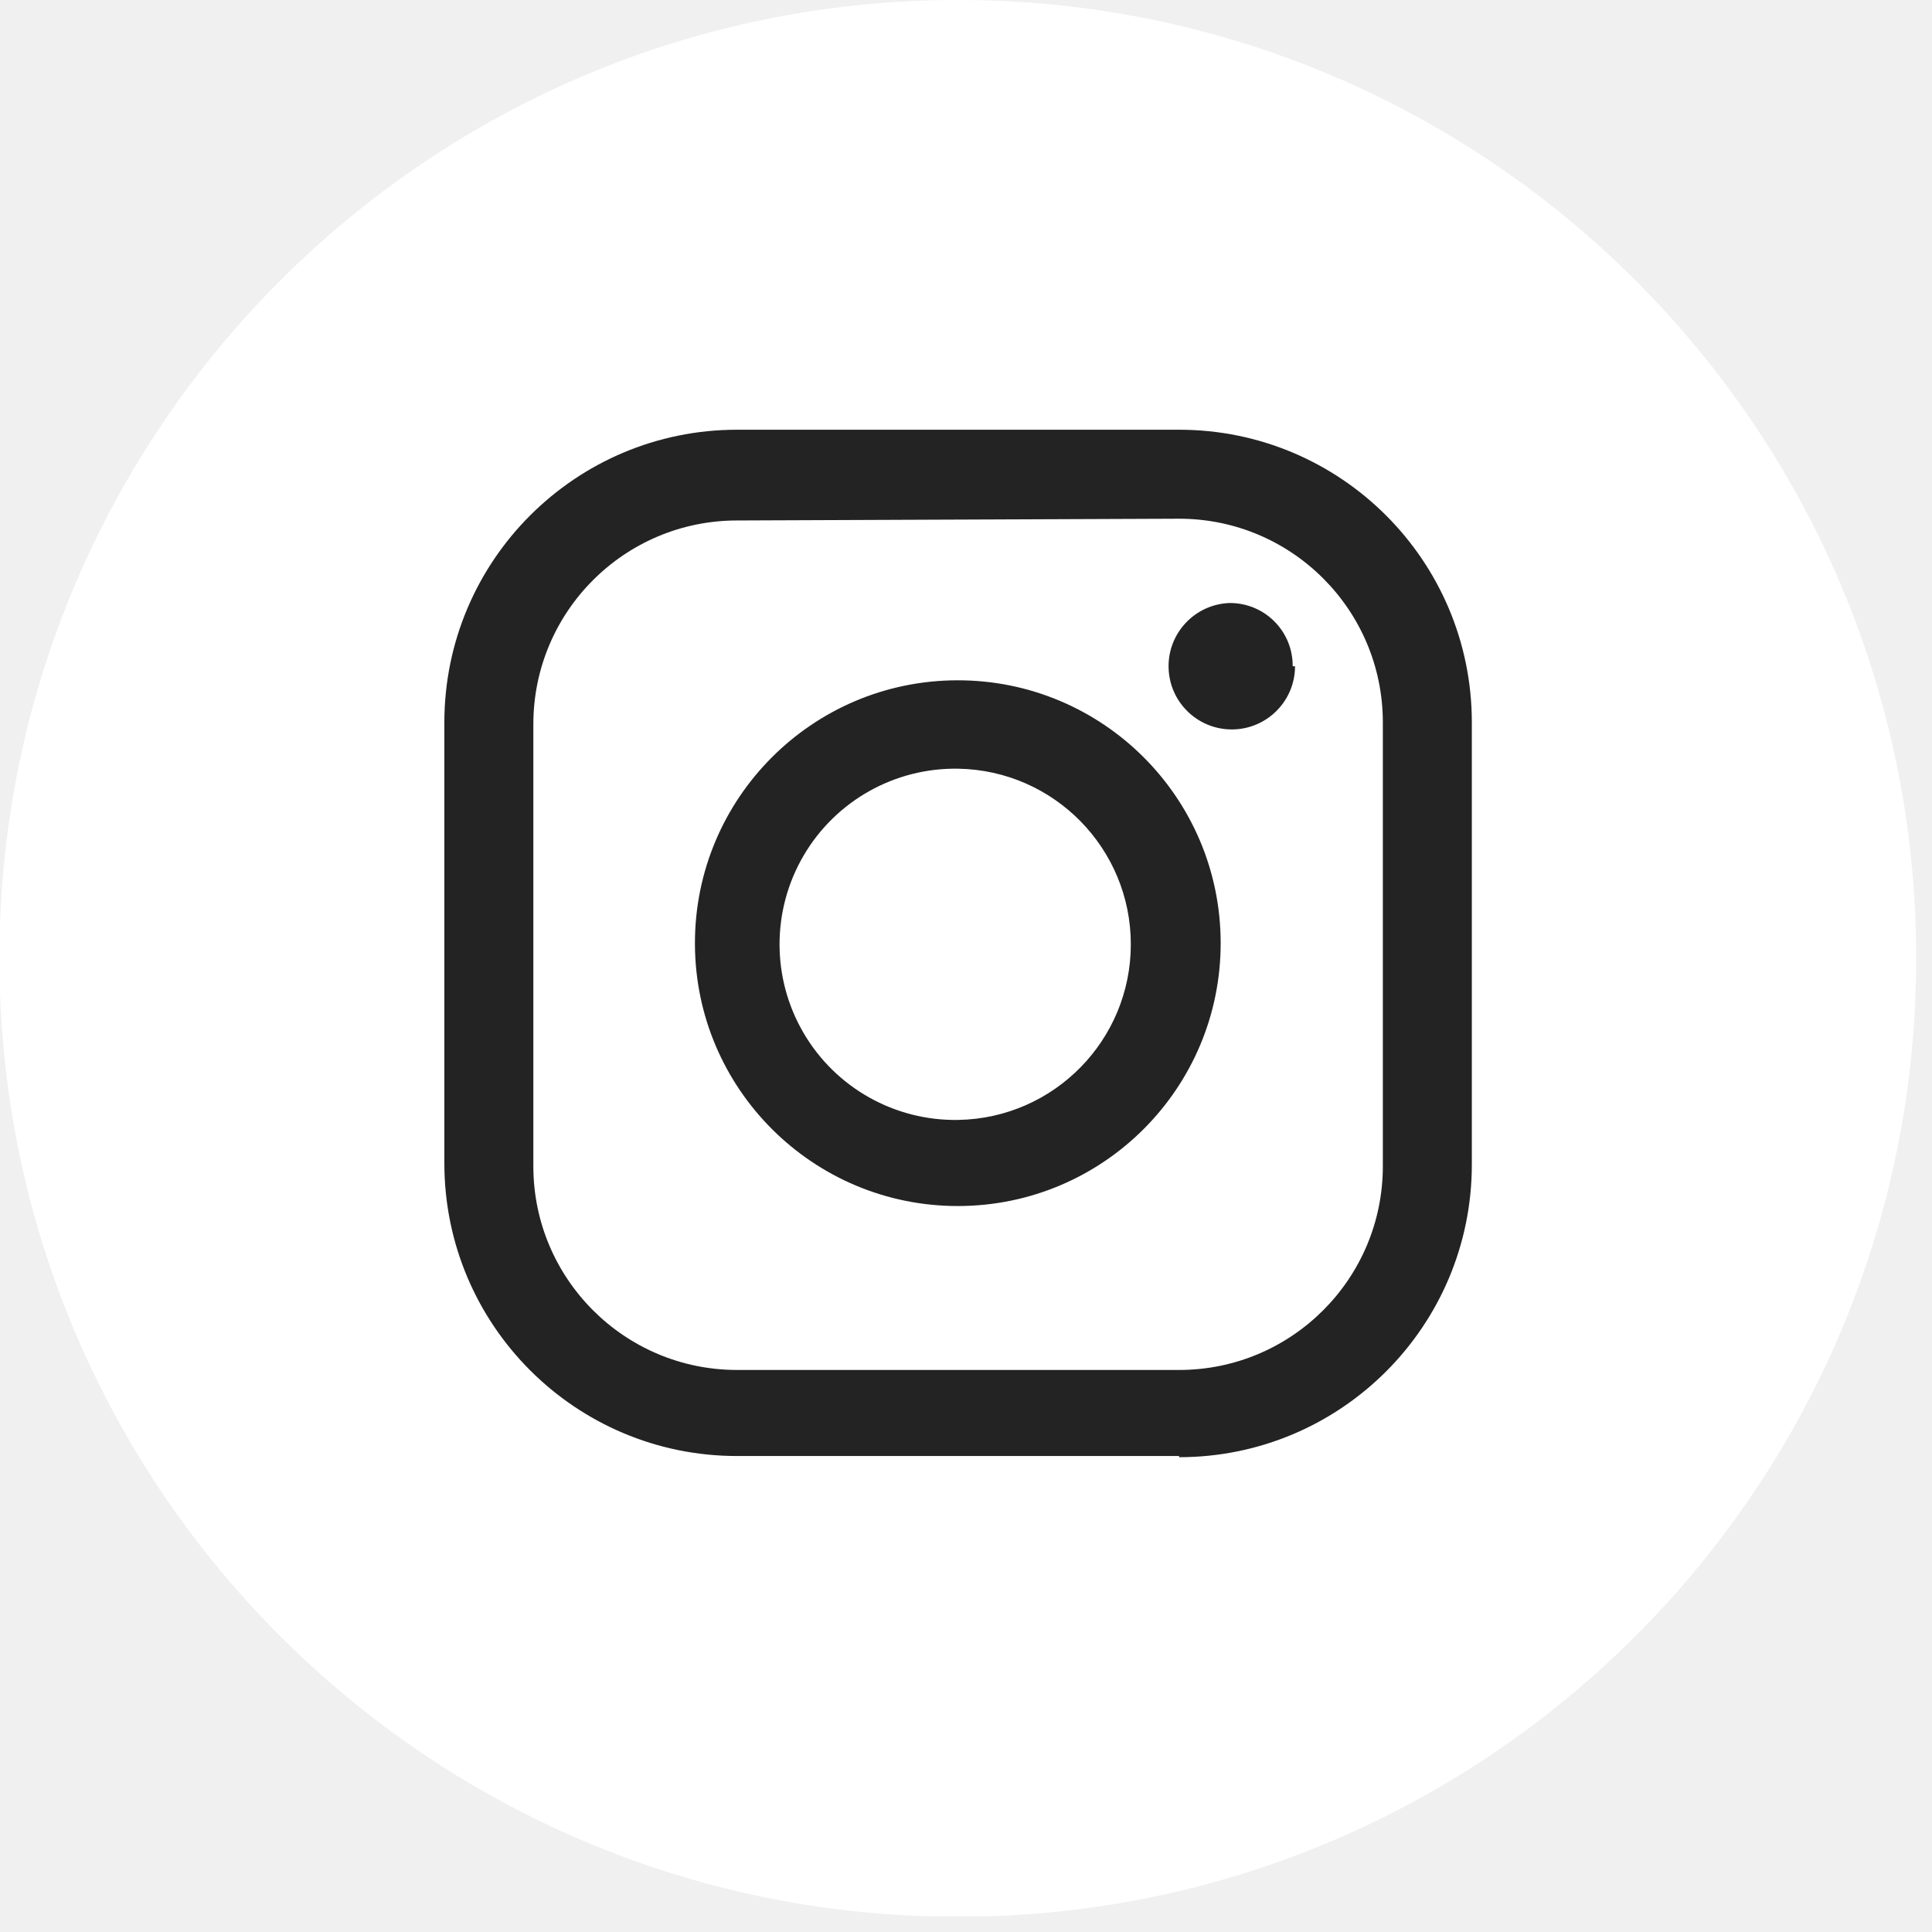
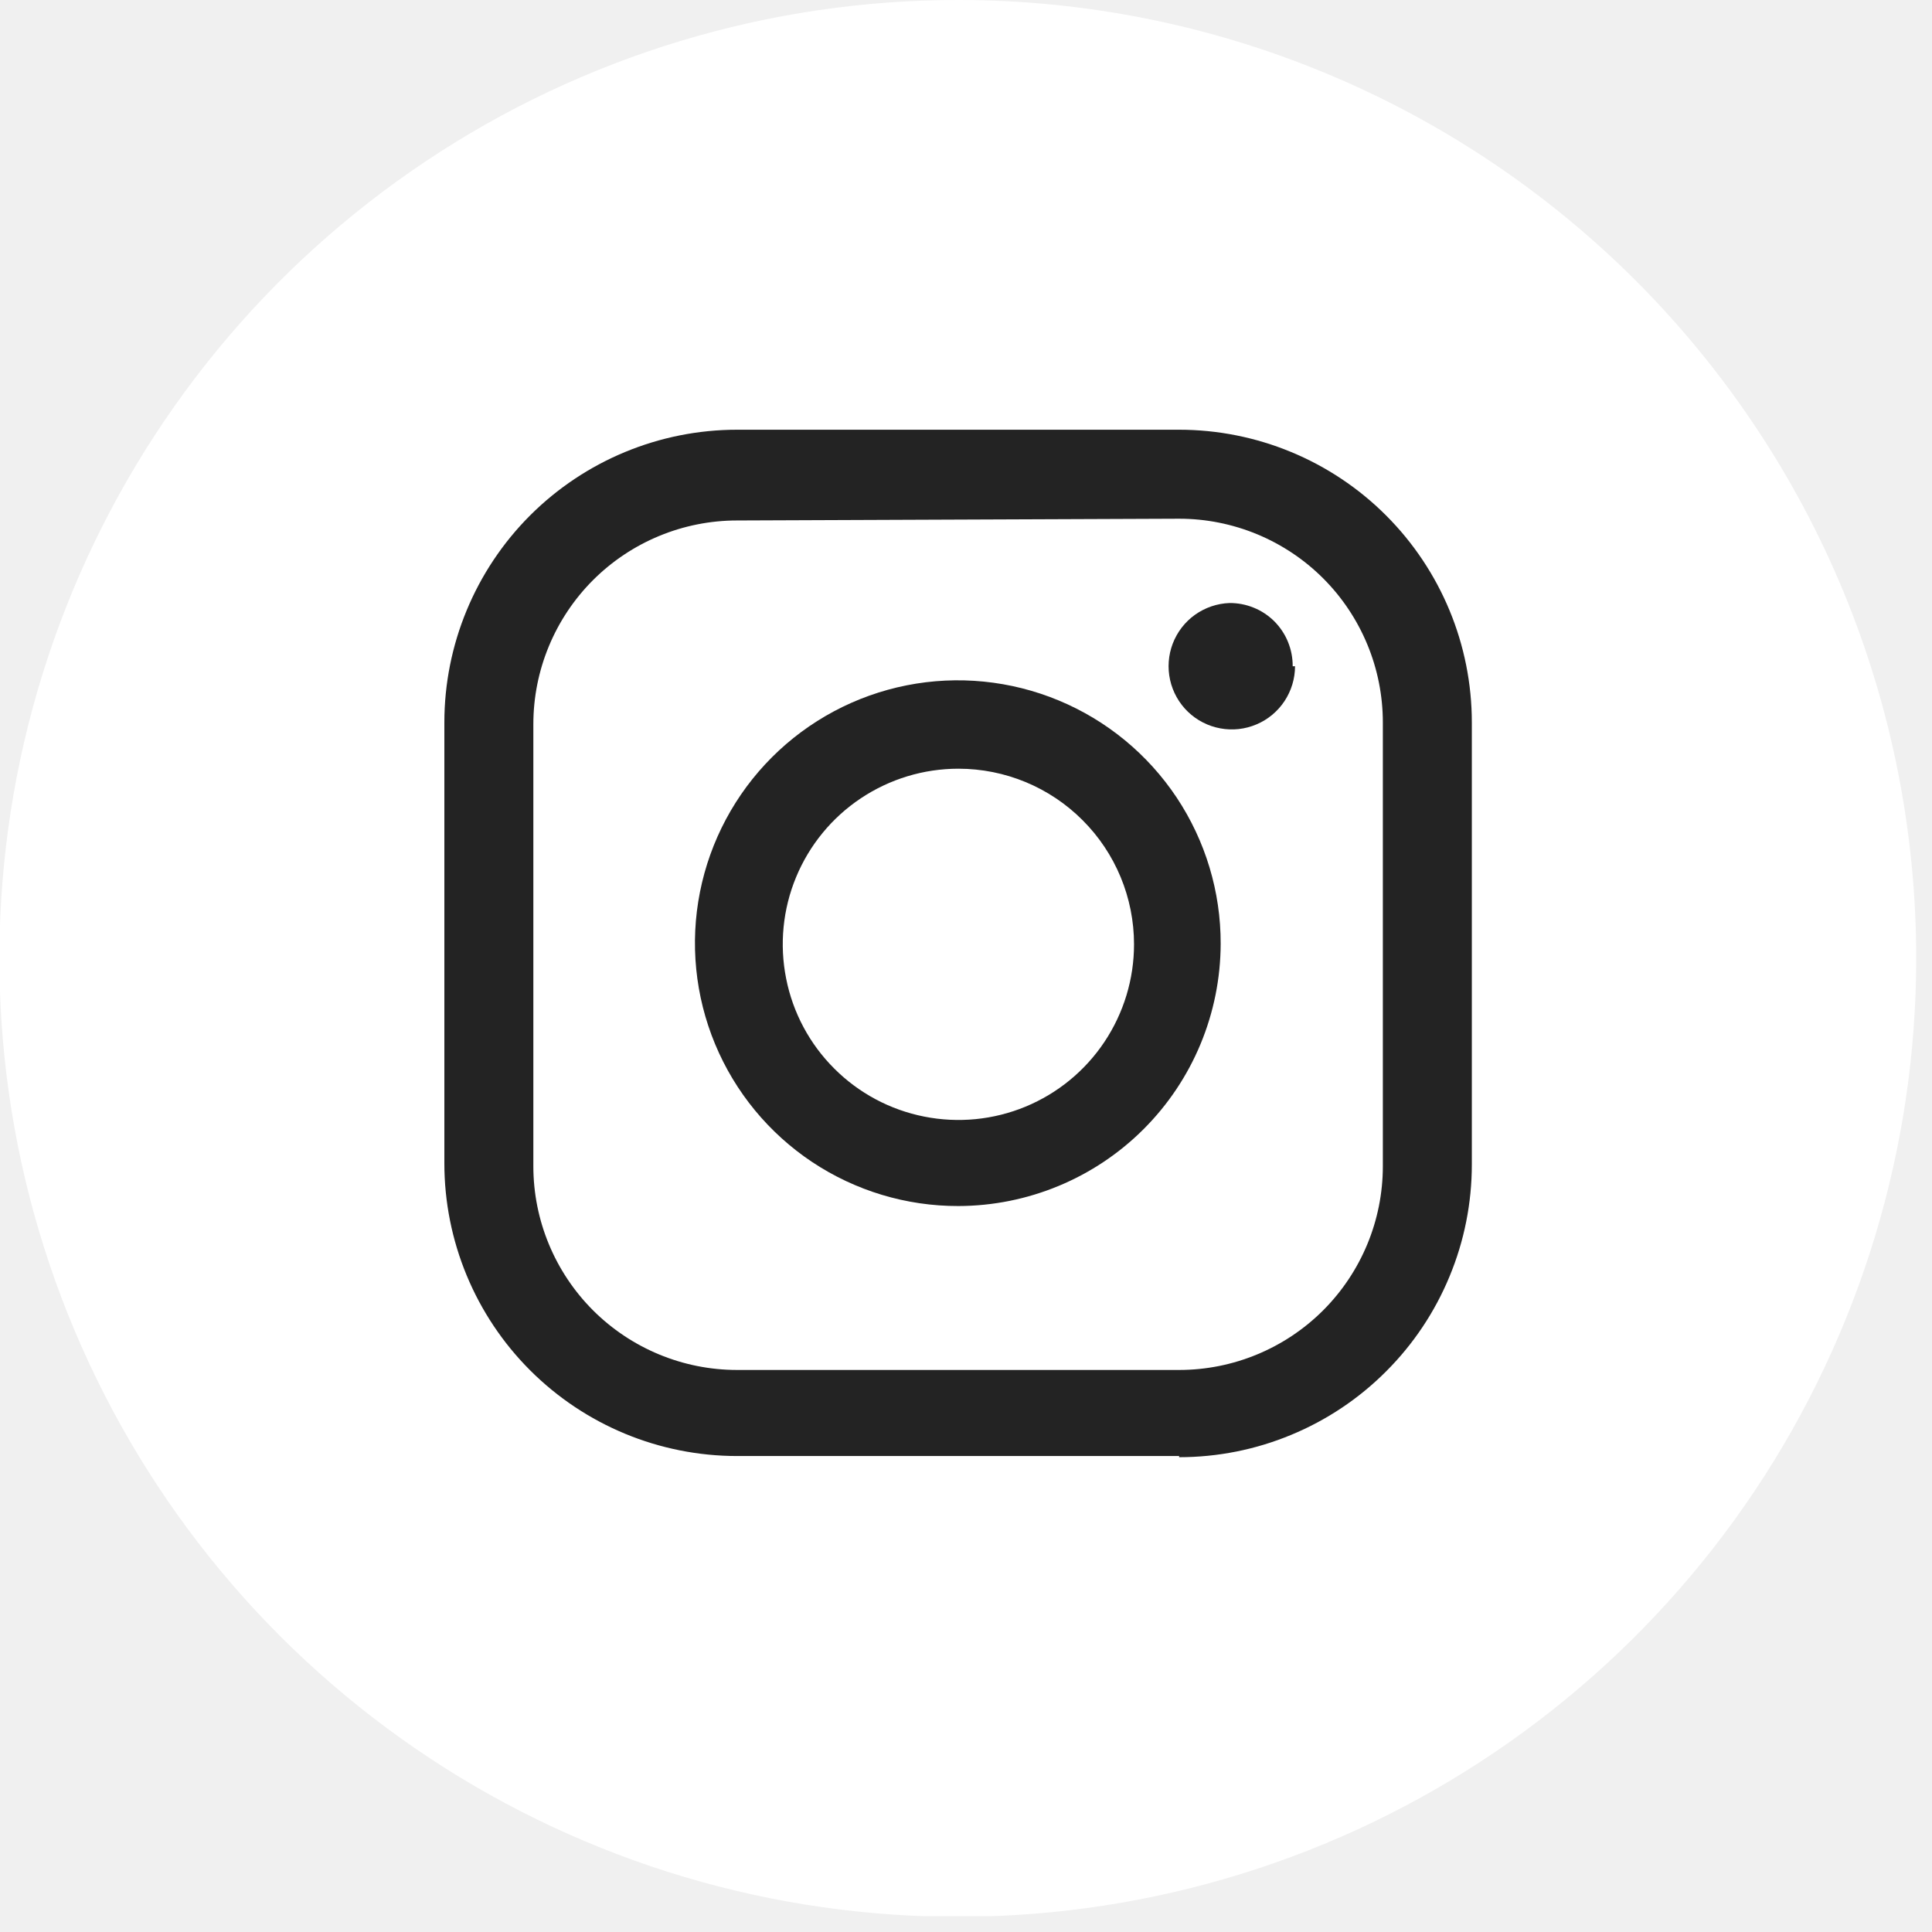
- <svg xmlns="http://www.w3.org/2000/svg" width="33" height="33" fill="none">
+ <svg xmlns="http://www.w3.org/2000/svg" width="33" height="33" viewBox="0 0 33 33" fill="none">
  <g clip-path="url(#clip0_9_119)">
-     <path d="M32.73 16.37A16.37 16.37 0 1116.37 0a16.36 16.36 0 0116.36 16.37z" fill="#fff" />
-     <path d="M20.14 24.87h-7.55a5 5 0 01-5-5v-7.53a5 5 0 015-5h7.55a5 5 0 015 5v7.55a5 5 0 01-5 5v-.02zM12.59 8.89a3.48 3.48 0 00-3.48 3.48v7.55a3.48 3.48 0 003.48 3.48h7.55a3.48 3.48 0 003.48-3.48v-7.58a3.48 3.48 0 00-3.48-3.48l-7.55.03z" fill="#232323" />
-     <path d="M16.37 20.6a4.49 4.49 0 11-.02-8.98 4.49 4.49 0 01.02 8.98zm0-7.47a3 3 0 100 5.999 3 3 0 000-5.999zm5.75-1.75A1.08 1.08 0 1121 10.3a1.07 1.07 0 011.08 1.08" fill="#232323" />
+     <path d="M32.73 16.37C32.73 19.608 31.77 22.773 29.971 25.466C28.171 28.158 25.614 30.256 22.622 31.495C19.63 32.734 16.338 33.057 13.163 32.425C9.987 31.792 7.07 30.232 4.781 27.942C2.492 25.651 0.934 22.734 0.303 19.558C-0.327 16.381 -0.002 13.09 1.239 10.098C2.479 7.107 4.579 4.552 7.273 2.754C9.966 0.956 13.132 -0.002 16.37 3.05578e-06C18.519 2.65427e-06 20.648 0.423 22.633 1.246C24.619 2.069 26.422 3.275 27.942 4.795C29.461 6.316 30.666 8.12 31.488 10.106C32.309 12.092 32.731 14.221 32.73 16.37Z" fill="white" />
+     <path d="M20.14 24.87H12.59C11.264 24.87 9.992 24.343 9.054 23.405C8.117 22.468 7.59 21.196 7.59 19.87V12.34C7.59 11.014 8.117 9.742 9.054 8.804C9.992 7.867 11.264 7.34 12.59 7.34H20.14C21.466 7.34 22.738 7.867 23.675 8.804C24.613 9.742 25.14 11.014 25.14 12.34V19.89C25.14 20.547 25.011 21.197 24.759 21.803C24.508 22.41 24.14 22.961 23.675 23.425C23.211 23.89 22.66 24.258 22.053 24.509C21.447 24.761 20.797 24.89 20.14 24.89V24.87ZM12.59 8.89C11.667 8.89 10.782 9.257 10.129 9.909C9.477 10.562 9.11 11.447 9.11 12.37V19.92C9.11 20.843 9.477 21.728 10.129 22.381C10.782 23.033 11.667 23.4 12.59 23.4H20.14C21.063 23.4 21.948 23.033 22.601 22.381C23.253 21.728 23.62 20.843 23.62 19.92V12.34C23.62 11.883 23.53 11.43 23.355 11.008C23.18 10.586 22.924 10.202 22.601 9.879C22.278 9.556 21.894 9.3 21.472 9.125C21.049 8.95 20.597 8.86 20.14 8.86L12.59 8.89Z" fill="#232323" />
+     <path d="M16.37 20.6C15.481 20.602 14.612 20.34 13.872 19.848C13.132 19.355 12.555 18.654 12.214 17.833C11.873 17.012 11.783 16.108 11.956 15.236C12.129 14.365 12.556 13.564 13.185 12.935C13.814 12.306 14.615 11.879 15.486 11.706C16.358 11.533 17.262 11.623 18.083 11.964C18.904 12.305 19.605 12.882 20.098 13.622C20.59 14.362 20.852 15.231 20.85 16.12C20.847 17.307 20.375 18.445 19.535 19.285C18.695 20.125 17.557 20.597 16.37 20.6ZM16.37 13.13C15.777 13.13 15.197 13.306 14.703 13.636C14.21 13.965 13.825 14.434 13.598 14.982C13.371 15.53 13.312 16.133 13.428 16.715C13.543 17.297 13.829 17.832 14.249 18.251C14.668 18.671 15.203 18.957 15.785 19.072C16.367 19.188 16.97 19.129 17.518 18.902C18.066 18.675 18.535 18.29 18.864 17.797C19.194 17.303 19.37 16.723 19.37 16.13C19.37 15.334 19.054 14.571 18.491 14.009C17.929 13.446 17.166 13.13 16.37 13.13Z" fill="#232323" />
+     <path d="M22.12 11.38C22.12 11.592 22.057 11.799 21.94 11.976C21.823 12.152 21.657 12.291 21.462 12.373C21.267 12.456 21.052 12.48 20.844 12.441C20.635 12.403 20.443 12.304 20.29 12.157C20.138 12.01 20.032 11.821 19.986 11.614C19.94 11.407 19.956 11.191 20.031 10.994C20.107 10.796 20.239 10.624 20.411 10.501C20.584 10.378 20.788 10.308 21 10.3C21.142 10.299 21.283 10.326 21.415 10.38C21.547 10.433 21.666 10.513 21.767 10.613C21.867 10.714 21.947 10.834 22 10.965C22.054 11.097 22.081 11.238 22.08 11.38" fill="#232323" />
  </g>
  <defs>
    <clipPath id="clip0_9_119">
-       <path fill="#fff" d="M0 0h32.73v32.73H0z" />
+       <rect width="32.73" height="32.73" fill="white" />
    </clipPath>
  </defs>
</svg>
